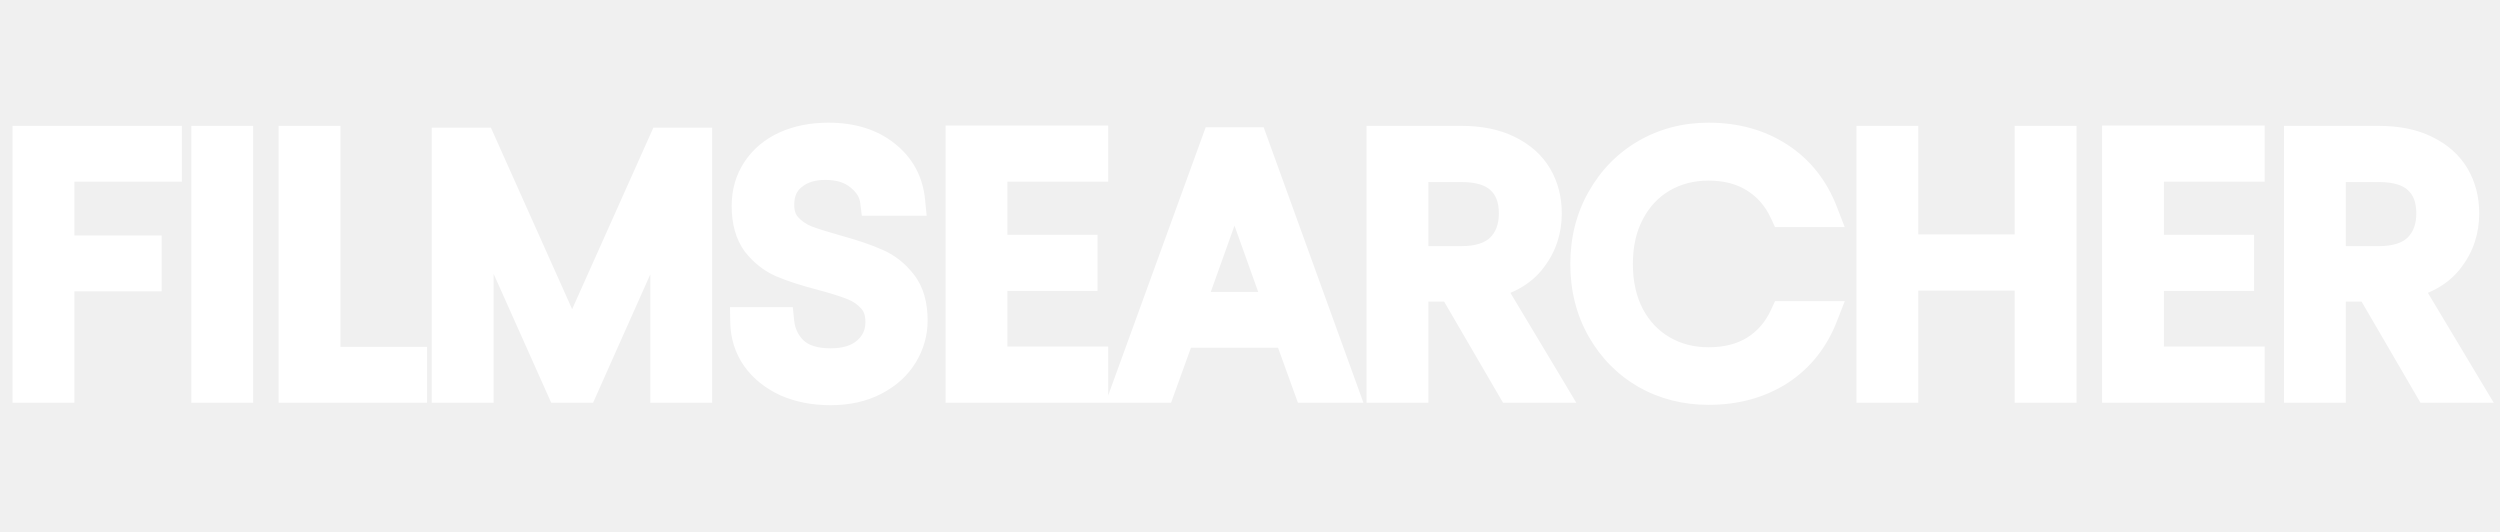
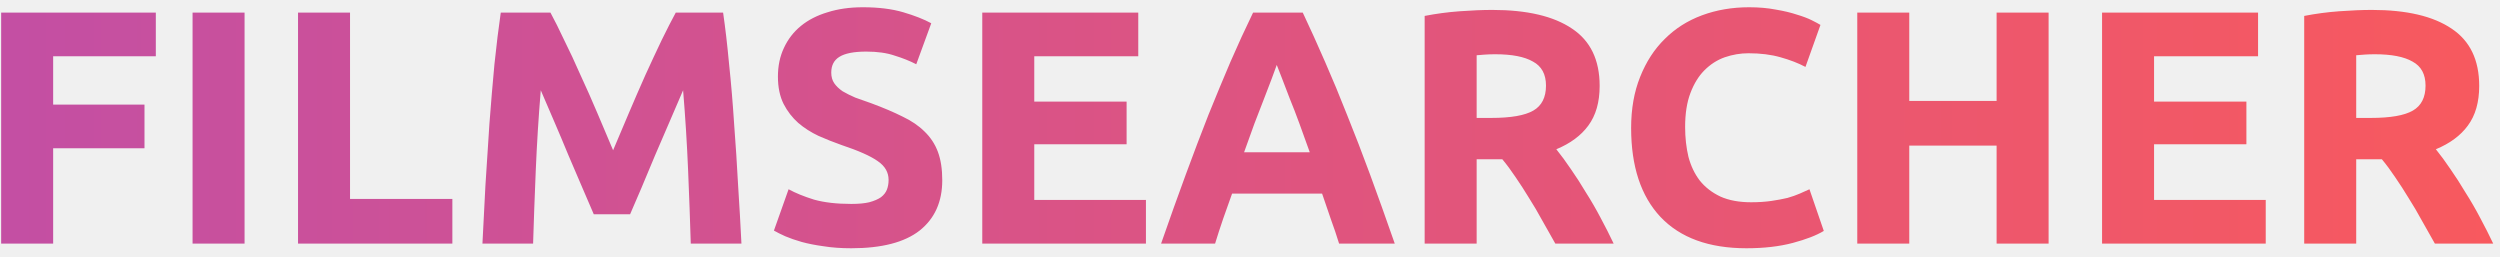
- <svg xmlns="http://www.w3.org/2000/svg" width="174" height="37" viewBox="0 0 174 37" fill="none">
-   <path d="M11.63 9.789V11.616H4.148V17.419H10.223V19.246H4.148V27H1.901V9.789H11.63ZM16.591 9.789V27H14.344V9.789H16.591ZM22.668 25.173H28.693V27H20.421V9.789H22.668V25.173ZM48.537 9.913V27H46.29V14.258L40.611 27H39.031L33.327 14.234V27H31.079V9.913H33.499L39.821 24.037L46.142 9.913H48.537ZM57.805 27.173C56.669 27.173 55.649 26.975 54.743 26.58C53.854 26.169 53.155 25.609 52.644 24.901C52.134 24.177 51.871 23.346 51.854 22.407H54.249C54.332 23.214 54.661 23.897 55.237 24.457C55.83 25 56.686 25.271 57.805 25.271C58.875 25.271 59.715 25.008 60.324 24.481C60.949 23.938 61.262 23.247 61.262 22.407C61.262 21.749 61.081 21.214 60.719 20.802C60.357 20.39 59.904 20.078 59.361 19.864C58.818 19.65 58.085 19.419 57.163 19.172C56.027 18.876 55.114 18.58 54.422 18.283C53.747 17.987 53.163 17.526 52.669 16.901C52.192 16.259 51.953 15.403 51.953 14.333C51.953 13.394 52.192 12.563 52.669 11.839C53.147 11.114 53.813 10.555 54.669 10.159C55.542 9.764 56.538 9.567 57.657 9.567C59.27 9.567 60.587 9.97 61.608 10.777C62.645 11.583 63.229 12.653 63.361 13.987H60.892C60.809 13.328 60.464 12.752 59.855 12.258C59.246 11.748 58.439 11.493 57.435 11.493C56.496 11.493 55.731 11.74 55.138 12.234C54.546 12.711 54.249 13.386 54.249 14.258C54.249 14.884 54.422 15.394 54.768 15.789C55.13 16.184 55.566 16.489 56.077 16.703C56.603 16.901 57.336 17.131 58.274 17.395C59.41 17.707 60.324 18.02 61.015 18.333C61.707 18.629 62.299 19.098 62.793 19.74C63.287 20.366 63.534 21.222 63.534 22.308C63.534 23.148 63.312 23.938 62.867 24.679C62.423 25.42 61.764 26.02 60.892 26.482C60.019 26.942 58.99 27.173 57.805 27.173ZM69.088 11.616V17.37H75.36V19.222H69.088V25.148H76.1V27H66.841V9.764H76.1V11.616H69.088ZM89.674 23.173H82.167L80.785 27H78.414L84.637 9.888H87.229L93.427 27H91.057L89.674 23.173ZM89.032 21.345L85.921 12.653L82.809 21.345H89.032ZM105.202 27L101.103 19.962H98.386V27H96.139V9.789H101.695C102.996 9.789 104.09 10.011 104.979 10.456C105.885 10.9 106.56 11.501 107.004 12.258C107.449 13.016 107.671 13.88 107.671 14.851C107.671 16.036 107.325 17.082 106.634 17.987C105.959 18.892 104.938 19.493 103.572 19.79L107.893 27H105.202ZM98.386 18.16H101.695C102.913 18.16 103.827 17.864 104.436 17.271C105.045 16.662 105.35 15.855 105.35 14.851C105.35 13.831 105.045 13.04 104.436 12.481C103.843 11.921 102.93 11.641 101.695 11.641H98.386V18.16ZM110.323 18.382C110.323 16.703 110.701 15.197 111.459 13.863C112.216 12.514 113.245 11.46 114.545 10.703C115.862 9.945 117.319 9.567 118.916 9.567C120.793 9.567 122.431 10.02 123.83 10.925C125.229 11.83 126.25 13.114 126.892 14.777H124.2C123.723 13.74 123.031 12.941 122.126 12.382C121.237 11.822 120.167 11.542 118.916 11.542C117.714 11.542 116.636 11.822 115.681 12.382C114.726 12.941 113.977 13.74 113.434 14.777C112.891 15.798 112.619 16.999 112.619 18.382C112.619 19.748 112.891 20.95 113.434 21.987C113.977 23.008 114.726 23.798 115.681 24.358C116.636 24.918 117.714 25.197 118.916 25.197C120.167 25.197 121.237 24.926 122.126 24.383C123.031 23.823 123.723 23.024 124.2 21.987H126.892C126.25 23.634 125.229 24.909 123.83 25.815C122.431 26.704 120.793 27.148 118.916 27.148C117.319 27.148 115.862 26.778 114.545 26.037C113.245 25.28 112.216 24.234 111.459 22.901C110.701 21.568 110.323 20.061 110.323 18.382ZM143.497 9.789V27H141.25V19.197H132.484V27H130.237V9.789H132.484V17.345H141.25V9.789H143.497ZM149.581 11.616V17.37H155.853V19.222H149.581V25.148H156.593V27H147.334V9.764H156.593V11.616H149.581ZM169.056 27L164.957 19.962H162.24V27H159.993V9.789H165.549C166.85 9.789 167.945 10.011 168.833 10.456C169.739 10.9 170.414 11.501 170.858 12.258C171.303 13.016 171.525 13.88 171.525 14.851C171.525 16.036 171.179 17.082 170.488 17.987C169.813 18.892 168.792 19.493 167.426 19.79L171.747 27H169.056ZM162.24 18.16H165.549C166.767 18.16 167.681 17.864 168.29 17.271C168.899 16.662 169.204 15.855 169.204 14.851C169.204 13.831 168.899 13.04 168.29 12.481C167.698 11.921 166.784 11.641 165.549 11.641H162.24V18.16Z" fill="white" />
-   <path d="M11.63 9.789H12.659V8.76H11.63V9.789ZM11.63 11.616V12.645H12.659V11.616H11.63ZM4.148 11.616V10.588H3.12V11.616H4.148ZM4.148 17.419H3.12V18.448H4.148V17.419ZM10.223 17.419H11.252V16.39H10.223V17.419ZM10.223 19.246V20.275H11.252V19.246H10.223ZM4.148 19.246V18.218H3.12V19.246H4.148ZM4.148 27V28.029H5.177V27H4.148ZM1.901 27H0.872V28.029H1.901V27ZM1.901 9.789V8.76H0.872V9.789H1.901ZM10.601 9.789V11.616H12.659V9.789H10.601ZM11.63 10.588H4.148V12.645H11.63V10.588ZM3.12 11.616V17.419H5.177V11.616H3.12ZM4.148 18.448H10.223V16.39H4.148V18.448ZM9.194 17.419V19.246H11.252V17.419H9.194ZM10.223 18.218H4.148V20.275H10.223V18.218ZM3.12 19.246V27H5.177V19.246H3.12ZM4.148 25.971H1.901V28.029H4.148V25.971ZM2.93 27V9.789H0.872V27H2.93ZM1.901 10.818H11.63V8.76H1.901V10.818ZM16.591 9.789H17.62V8.76H16.591V9.789ZM16.591 27V28.029H17.62V27H16.591ZM14.344 27H13.315V28.029H14.344V27ZM14.344 9.789V8.76H13.315V9.789H14.344ZM15.562 9.789V27H17.62V9.789H15.562ZM16.591 25.971H14.344V28.029H16.591V25.971ZM15.373 27V9.789H13.315V27H15.373ZM14.344 10.818H16.591V8.76H14.344V10.818ZM22.668 25.173H21.639V26.202H22.668V25.173ZM28.693 25.173H29.722V24.144H28.693V25.173ZM28.693 27V28.029H29.722V27H28.693ZM20.421 27H19.392V28.029H20.421V27ZM20.421 9.789V8.76H19.392V9.789H20.421ZM22.668 9.789H23.697V8.76H22.668V9.789ZM22.668 26.202H28.693V24.144H22.668V26.202ZM27.664 25.173V27H29.722V25.173H27.664ZM28.693 25.971H20.421V28.029H28.693V25.971ZM21.45 27V9.789H19.392V27H21.45ZM20.421 10.818H22.668V8.76H20.421V10.818ZM21.639 9.789V25.173H23.697V9.789H21.639ZM48.537 9.913H49.566V8.884H48.537V9.913ZM48.537 27V28.029H49.566V27H48.537ZM46.29 27H45.261V28.029H46.29V27ZM46.29 14.258H47.319L45.35 13.84L46.29 14.258ZM40.611 27V28.029H41.279L41.551 27.419L40.611 27ZM39.031 27L38.091 27.42L38.363 28.029H39.031V27ZM33.327 14.234L34.266 13.814L32.298 14.234H33.327ZM33.327 27V28.029H34.355V27H33.327ZM31.079 27H30.05V28.029H31.079V27ZM31.079 9.913V8.884H30.05V9.913H31.079ZM33.499 9.913L34.438 9.492L34.166 8.884H33.499V9.913ZM39.821 24.037L38.882 24.457L39.821 26.555L40.76 24.457L39.821 24.037ZM46.142 9.913V8.884H45.475L45.203 9.492L46.142 9.913ZM47.508 9.913V27H49.566V9.913H47.508ZM48.537 25.971H46.29V28.029H48.537V25.971ZM47.319 27V14.258H45.261V27H47.319ZM45.35 13.84L39.671 26.581L41.551 27.419L47.23 14.677L45.35 13.84ZM40.611 25.971H39.031V28.029H40.611V25.971ZM39.97 26.58L34.266 13.814L32.387 14.653L38.091 27.42L39.97 26.58ZM32.298 14.234V27H34.355V14.234H32.298ZM33.327 25.971H31.079V28.029H33.327V25.971ZM32.108 27V9.913H30.05V27H32.108ZM31.079 10.941H33.499V8.884H31.079V10.941ZM32.56 10.333L38.882 24.457L40.76 23.617L34.438 9.492L32.56 10.333ZM40.76 24.457L47.081 10.333L45.203 9.492L38.882 23.617L40.76 24.457ZM46.142 10.941H48.537V8.884H46.142V10.941ZM54.743 26.58L54.311 27.514L54.321 27.519L54.332 27.523L54.743 26.58ZM52.644 24.901L51.803 25.494L51.81 25.503L52.644 24.901ZM51.854 22.407V21.378H50.807L50.825 22.425L51.854 22.407ZM54.249 22.407L55.273 22.303L55.179 21.378H54.249V22.407ZM55.237 24.457L54.52 25.195L54.531 25.205L54.542 25.215L55.237 24.457ZM60.324 24.481L60.997 25.259L60.998 25.258L60.324 24.481ZM60.719 20.802L59.947 21.482L59.947 21.482L60.719 20.802ZM59.361 19.864L58.984 20.821L58.984 20.821L59.361 19.864ZM57.163 19.172L57.429 18.178L57.423 18.177L57.163 19.172ZM54.422 18.283L54.009 19.226L54.017 19.229L54.422 18.283ZM52.669 16.901L51.843 17.515L51.852 17.526L51.861 17.538L52.669 16.901ZM52.669 11.839L53.528 12.405L53.528 12.405L52.669 11.839ZM54.669 10.159L54.245 9.222L54.238 9.225L54.669 10.159ZM61.608 10.777L60.97 11.584L60.976 11.589L61.608 10.777ZM63.361 13.987V15.016H64.496L64.385 13.886L63.361 13.987ZM60.892 13.987L59.871 14.114L59.983 15.016H60.892V13.987ZM59.855 12.258L59.194 13.047L59.2 13.052L59.207 13.058L59.855 12.258ZM55.138 12.234L55.784 13.035L55.79 13.03L55.797 13.024L55.138 12.234ZM54.768 15.789L53.994 16.467L54.002 16.476L54.01 16.485L54.768 15.789ZM56.077 16.703L55.679 17.652L55.697 17.66L55.715 17.666L56.077 16.703ZM58.274 17.395L57.996 18.385L58.001 18.386L58.274 17.395ZM61.015 18.333L60.591 19.27L60.6 19.274L60.61 19.279L61.015 18.333ZM62.793 19.74L61.978 20.368L61.986 20.378L62.793 19.74ZM62.867 24.679L63.749 25.208L63.749 25.208L62.867 24.679ZM60.892 26.482L60.411 25.572L60.892 26.482ZM57.805 26.144C56.79 26.144 55.912 25.968 55.155 25.637L54.332 27.523C55.385 27.983 56.549 28.202 57.805 28.202V26.144ZM55.175 25.647C54.427 25.3 53.874 24.847 53.479 24.299L51.81 25.503C52.436 26.371 53.282 27.037 54.311 27.514L55.175 25.647ZM53.485 24.308C53.101 23.763 52.896 23.134 52.883 22.389L50.825 22.425C50.845 23.557 51.167 24.591 51.803 25.494L53.485 24.308ZM51.854 23.436H54.249V21.378H51.854V23.436ZM53.226 22.512C53.333 23.556 53.769 24.465 54.52 25.195L55.954 23.719C55.553 23.329 55.331 22.871 55.273 22.303L53.226 22.512ZM54.542 25.215C55.388 25.99 56.53 26.3 57.805 26.3V24.243C56.842 24.243 56.272 24.009 55.932 23.698L54.542 25.215ZM57.805 26.3C59.04 26.3 60.147 25.995 60.997 25.259L59.651 23.703C59.283 24.021 58.71 24.243 57.805 24.243V26.3ZM60.998 25.258C61.852 24.517 62.291 23.54 62.291 22.407H60.233C60.233 22.953 60.046 23.36 59.649 23.704L60.998 25.258ZM62.291 22.407C62.291 21.551 62.051 20.758 61.491 20.122L59.947 21.482C60.111 21.669 60.233 21.946 60.233 22.407H62.291ZM61.491 20.122C61.014 19.58 60.423 19.176 59.738 18.907L58.984 20.821C59.385 20.979 59.699 21.201 59.947 21.482L61.491 20.122ZM59.738 18.907C59.143 18.672 58.368 18.43 57.429 18.178L56.897 20.166C57.801 20.409 58.492 20.627 58.984 20.821L59.738 18.907ZM57.423 18.177C56.312 17.887 55.453 17.606 54.828 17.338L54.017 19.229C54.774 19.554 55.742 19.865 56.903 20.168L57.423 18.177ZM54.836 17.341C54.328 17.118 53.875 16.767 53.477 16.263L51.861 17.538C52.451 18.285 53.167 18.856 54.009 19.226L54.836 17.341ZM53.495 16.287C53.188 15.873 52.982 15.255 52.982 14.333H50.924C50.924 15.55 51.196 16.644 51.843 17.515L53.495 16.287ZM52.982 14.333C52.982 13.578 53.171 12.947 53.528 12.405L51.81 11.272C51.213 12.179 50.924 13.21 50.924 14.333H52.982ZM53.528 12.405C53.891 11.854 54.403 11.416 55.1 11.094L54.238 9.225C53.224 9.694 52.402 10.374 51.81 11.272L53.528 12.405ZM55.094 11.097C55.812 10.771 56.66 10.596 57.657 10.596V8.538C56.416 8.538 55.271 8.757 54.245 9.222L55.094 11.097ZM57.657 10.596C59.096 10.596 60.171 10.953 60.97 11.584L62.246 9.97C61.003 8.988 59.445 8.538 57.657 8.538V10.596ZM60.976 11.589C61.786 12.219 62.233 13.029 62.337 14.088L64.385 13.886C64.226 12.278 63.504 10.948 62.239 9.965L60.976 11.589ZM63.361 12.958H60.892V15.016H63.361V12.958ZM61.913 13.859C61.791 12.89 61.278 12.088 60.503 11.459L59.207 13.058C59.65 13.417 59.827 13.767 59.871 14.114L61.913 13.859ZM60.515 11.47C59.676 10.767 58.615 10.464 57.435 10.464V12.522C58.263 12.522 58.815 12.729 59.194 13.047L60.515 11.47ZM57.435 10.464C56.31 10.464 55.295 10.764 54.48 11.443L55.797 13.024C56.167 12.716 56.683 12.522 57.435 12.522V10.464ZM54.493 11.432C53.62 12.135 53.221 13.126 53.221 14.258H55.278C55.278 13.646 55.471 13.287 55.784 13.035L54.493 11.432ZM53.221 14.258C53.221 15.083 53.453 15.85 53.994 16.467L55.542 15.112C55.391 14.939 55.278 14.685 55.278 14.258H53.221ZM54.01 16.485C54.475 16.993 55.036 17.382 55.679 17.652L56.475 15.754C56.097 15.596 55.785 15.376 55.526 15.094L54.01 16.485ZM55.715 17.666C56.282 17.879 57.047 18.119 57.996 18.385L58.552 16.404C57.625 16.144 56.925 15.922 56.438 15.74L55.715 17.666ZM58.001 18.386C59.11 18.692 59.968 18.988 60.591 19.27L61.439 17.395C60.68 17.052 59.71 16.723 58.547 16.402L58.001 18.386ZM60.61 19.279C61.127 19.5 61.583 19.854 61.978 20.368L63.609 19.113C63.016 18.343 62.286 17.758 61.42 17.387L60.61 19.279ZM61.986 20.378C62.292 20.766 62.505 21.37 62.505 22.308H64.563C64.563 21.074 64.282 19.966 63.601 19.103L61.986 20.378ZM62.505 22.308C62.505 22.956 62.336 23.564 61.985 24.149L63.749 25.208C64.287 24.312 64.563 23.34 64.563 22.308H62.505ZM61.985 24.149C61.65 24.707 61.142 25.186 60.411 25.572L61.372 27.391C62.387 26.855 63.195 26.132 63.749 25.208L61.985 24.149ZM60.411 25.572C59.714 25.94 58.856 26.144 57.805 26.144V28.202C59.124 28.202 60.325 27.945 61.372 27.391L60.411 25.572ZM69.088 11.616V10.588H68.059V11.616H69.088ZM69.088 17.37H68.059V18.399H69.088V17.37ZM75.36 17.37H76.388V16.341H75.36V17.37ZM75.36 19.222V20.251H76.388V19.222H75.36ZM69.088 19.222V18.193H68.059V19.222H69.088ZM69.088 25.148H68.059V26.177H69.088V25.148ZM76.1 25.148H77.129V24.119H76.1V25.148ZM76.1 27V28.029H77.129V27H76.1ZM66.841 27H65.812V28.029H66.841V27ZM66.841 9.764V8.736H65.812V9.764H66.841ZM76.1 9.764H77.129V8.736H76.1V9.764ZM76.1 11.616V12.645H77.129V11.616H76.1ZM68.059 11.616V17.37H70.117V11.616H68.059ZM69.088 18.399H75.36V16.341H69.088V18.399ZM74.331 17.37V19.222H76.388V17.37H74.331ZM75.36 18.193H69.088V20.251H75.36V18.193ZM68.059 19.222V25.148H70.117V19.222H68.059ZM69.088 26.177H76.1V24.119H69.088V26.177ZM75.072 25.148V27H77.129V25.148H75.072ZM76.1 25.971H66.841V28.029H76.1V25.971ZM67.87 27V9.764H65.812V27H67.87ZM66.841 10.793H76.1V8.736H66.841V10.793ZM75.072 9.764V11.616H77.129V9.764H75.072ZM76.1 10.588H69.088V12.645H76.1V10.588ZM89.674 23.173L90.642 22.823L90.396 22.144H89.674V23.173ZM82.167 23.173V22.144H81.445L81.2 22.823L82.167 23.173ZM80.785 27V28.029H81.507L81.752 27.35L80.785 27ZM78.414 27L77.447 26.648L76.945 28.029H78.414V27ZM84.637 9.888V8.859H83.916L83.67 9.536L84.637 9.888ZM87.229 9.888L88.197 9.537L87.951 8.859H87.229V9.888ZM93.427 27V28.029H94.894L94.395 26.65L93.427 27ZM91.057 27L90.089 27.35L90.335 28.029H91.057V27ZM89.032 21.345V22.374H90.493L90.001 20.999L89.032 21.345ZM85.921 12.653L86.889 12.307L85.921 9.601L84.952 12.307L85.921 12.653ZM82.809 21.345L81.841 20.999L81.348 22.374H82.809V21.345ZM89.674 22.144H82.167V24.201H89.674V22.144ZM81.2 22.823L79.817 26.65L81.752 27.35L83.135 23.522L81.2 22.823ZM80.785 25.971H78.414V28.029H80.785V25.971ZM79.381 27.352L85.604 10.239L83.67 9.536L77.447 26.648L79.381 27.352ZM84.637 10.917H87.229V8.859H84.637V10.917ZM86.262 10.238L92.46 27.35L94.395 26.65L88.197 9.537L86.262 10.238ZM93.427 25.971H91.057V28.029H93.427V25.971ZM92.024 26.65L90.642 22.823L88.706 23.522L90.089 27.35L92.024 26.65ZM90.001 20.999L86.889 12.307L84.952 13L88.063 21.692L90.001 20.999ZM84.952 12.307L81.841 20.999L83.778 21.692L86.889 13L84.952 12.307ZM82.809 22.374H89.032V20.317H82.809V22.374ZM105.202 27L104.312 27.518L104.61 28.029H105.202V27ZM101.103 19.962L101.992 19.445L101.694 18.934H101.103V19.962ZM98.386 19.962V18.934H97.357V19.962H98.386ZM98.386 27V28.029H99.415V27H98.386ZM96.139 27H95.11V28.029H96.139V27ZM96.139 9.789V8.76H95.11V9.789H96.139ZM104.979 10.456L104.519 11.376L104.526 11.379L104.979 10.456ZM106.634 17.987L105.816 17.363L105.809 17.372L106.634 17.987ZM103.572 19.79L103.354 18.784L101.952 19.088L102.689 20.319L103.572 19.79ZM107.893 27V28.029H109.709L108.776 26.471L107.893 27ZM98.386 18.16H97.357V19.189H98.386V18.16ZM104.436 17.271L105.154 18.009L105.164 17.998L104.436 17.271ZM104.436 12.481L103.73 13.229L103.74 13.238L104.436 12.481ZM98.386 11.641V10.612H97.357V11.641H98.386ZM106.091 26.482L101.992 19.445L100.213 20.48L104.312 27.518L106.091 26.482ZM101.103 18.934H98.386V20.991H101.103V18.934ZM97.357 19.962V27H99.415V19.962H97.357ZM98.386 25.971H96.139V28.029H98.386V25.971ZM97.168 27V9.789H95.11V27H97.168ZM96.139 10.818H101.695V8.76H96.139V10.818ZM101.695 10.818C102.883 10.818 103.81 11.022 104.519 11.376L105.439 9.536C104.371 9.001 103.108 8.76 101.695 8.76V10.818ZM104.526 11.379C105.278 11.749 105.789 12.221 106.117 12.779L107.891 11.738C107.33 10.782 106.491 10.052 105.433 9.532L104.526 11.379ZM106.117 12.779C106.459 13.362 106.642 14.043 106.642 14.851H108.7C108.7 13.717 108.438 12.669 107.891 11.738L106.117 12.779ZM106.642 14.851C106.642 15.82 106.365 16.644 105.816 17.363L107.451 18.611C108.286 17.519 108.7 16.252 108.7 14.851H106.642ZM105.809 17.372C105.315 18.034 104.537 18.527 103.354 18.784L103.79 20.795C105.339 20.459 106.602 19.751 107.459 18.602L105.809 17.372ZM102.689 20.319L107.011 27.529L108.776 26.471L104.454 19.261L102.689 20.319ZM107.893 25.971H105.202V28.029H107.893V25.971ZM98.386 19.189H101.695V17.131H98.386V19.189ZM101.695 19.189C103.065 19.189 104.283 18.856 105.154 18.008L103.719 16.534C103.371 16.872 102.762 17.131 101.695 17.131V19.189ZM105.164 17.998C105.998 17.165 106.379 16.079 106.379 14.851H104.321C104.321 15.631 104.093 16.159 103.709 16.544L105.164 17.998ZM106.379 14.851C106.379 13.615 106.001 12.522 105.132 11.723L103.74 13.238C104.089 13.559 104.321 14.046 104.321 14.851H106.379ZM105.143 11.733C104.281 10.919 103.061 10.612 101.695 10.612V12.67C102.799 12.67 103.406 12.923 103.73 13.229L105.143 11.733ZM101.695 10.612H98.386V12.67H101.695V10.612ZM97.357 11.641V18.16H99.415V11.641H97.357ZM111.459 13.863L112.353 14.371L112.356 14.367L111.459 13.863ZM114.545 10.703L114.032 9.811L114.028 9.814L114.545 10.703ZM123.83 10.925L124.389 10.061L124.389 10.061L123.83 10.925ZM126.892 14.777V15.806H128.392L127.851 14.406L126.892 14.777ZM124.2 14.777L123.266 15.207L123.541 15.806H124.2V14.777ZM122.126 12.382L121.578 13.252L121.585 13.257L122.126 12.382ZM115.681 12.382L116.201 13.269L116.201 13.269L115.681 12.382ZM113.434 14.777L114.342 15.261L114.345 15.254L113.434 14.777ZM113.434 21.987L112.523 22.465L112.526 22.471L113.434 21.987ZM115.681 24.358L116.201 23.47L116.201 23.47L115.681 24.358ZM122.126 24.383L122.662 25.261L122.667 25.258L122.126 24.383ZM124.2 21.987V20.959H123.541L123.266 21.557L124.2 21.987ZM126.892 21.987L127.85 22.361L128.397 20.959H126.892V21.987ZM123.83 25.815L124.382 26.683L124.389 26.679L123.83 25.815ZM114.545 26.037L114.028 26.926L114.034 26.93L114.041 26.934L114.545 26.037ZM111.459 22.901L112.353 22.393L111.459 22.901ZM111.352 18.382C111.352 16.864 111.692 15.536 112.353 14.371L110.564 13.355C109.711 14.858 109.294 16.542 109.294 18.382H111.352ZM112.356 14.367C113.026 13.172 113.926 12.254 115.063 11.592L114.028 9.814C112.564 10.666 111.406 11.855 110.561 13.36L112.356 14.367ZM115.058 11.595C116.211 10.932 117.49 10.596 118.916 10.596V8.538C117.149 8.538 115.513 8.959 114.032 9.811L115.058 11.595ZM118.916 10.596C120.62 10.596 122.058 11.004 123.271 11.789L124.389 10.061C122.803 9.035 120.965 8.538 118.916 8.538V10.596ZM123.271 11.789C124.475 12.568 125.362 13.673 125.932 15.148L127.851 14.406C127.137 12.556 125.983 11.093 124.389 10.061L123.271 11.789ZM126.892 13.748H124.2V15.806H126.892V13.748ZM125.135 14.347C124.579 13.14 123.757 12.181 122.667 11.507L121.585 13.257C122.306 13.703 122.866 14.34 123.266 15.207L125.135 14.347ZM122.674 11.511C121.592 10.83 120.324 10.513 118.916 10.513V12.571C120.01 12.571 120.882 12.815 121.578 13.252L122.674 11.511ZM118.916 10.513C117.547 10.513 116.287 10.834 115.161 11.494L116.201 13.269C116.985 12.81 117.881 12.571 118.916 12.571V10.513ZM115.161 11.494C114.03 12.157 113.15 13.102 112.523 14.3L114.345 15.254C114.805 14.378 115.423 13.726 116.201 13.269L115.161 11.494ZM112.526 14.294C111.889 15.49 111.59 16.864 111.59 18.382H113.648C113.648 17.135 113.892 16.106 114.342 15.261L112.526 14.294ZM111.59 18.382C111.59 19.887 111.89 21.258 112.523 22.465L114.345 21.51C113.891 20.643 113.648 19.61 113.648 18.382H111.59ZM112.526 22.471C113.154 23.652 114.034 24.585 115.161 25.245L116.201 23.47C115.418 23.011 114.8 22.364 114.342 21.504L112.526 22.471ZM115.161 25.245C116.287 25.905 117.547 26.226 118.916 26.226V24.169C117.881 24.169 116.985 23.93 116.201 23.47L115.161 25.245ZM118.916 26.226C120.318 26.226 121.582 25.921 122.662 25.261L121.589 23.505C120.892 23.931 120.016 24.169 118.916 24.169V26.226ZM122.667 25.258C123.757 24.584 124.579 23.625 125.135 22.418L123.266 21.557C122.866 22.424 122.306 23.062 121.585 23.507L122.667 25.258ZM124.2 23.016H126.892V20.959H124.2V23.016ZM125.933 21.613C125.365 23.071 124.478 24.17 123.271 24.951L124.389 26.679C125.981 25.648 127.135 24.196 127.85 22.361L125.933 21.613ZM123.278 24.946C122.065 25.717 120.624 26.119 118.916 26.119V28.177C120.961 28.177 122.796 27.69 124.381 26.683L123.278 24.946ZM118.916 26.119C117.485 26.119 116.204 25.789 115.05 25.14L114.041 26.934C115.521 27.766 117.153 28.177 118.916 28.177V26.119ZM115.063 25.148C113.923 24.484 113.023 23.571 112.353 22.393L110.564 23.409C111.409 24.897 112.567 26.076 114.028 26.926L115.063 25.148ZM112.353 22.393C111.692 21.229 111.352 19.901 111.352 18.382H109.294C109.294 20.222 109.711 21.906 110.564 23.409L112.353 22.393ZM143.497 9.789H144.526V8.76H143.497V9.789ZM143.497 27V28.029H144.526V27H143.497ZM141.25 27H140.221V28.029H141.25V27ZM141.25 19.197H142.278V18.168H141.25V19.197ZM132.484 19.197V18.168H131.455V19.197H132.484ZM132.484 27V28.029H133.513V27H132.484ZM130.237 27H129.208V28.029H130.237V27ZM130.237 9.789V8.76H129.208V9.789H130.237ZM132.484 9.789H133.513V8.76H132.484V9.789ZM132.484 17.345H131.455V18.374H132.484V17.345ZM141.25 17.345V18.374H142.278V17.345H141.25ZM141.25 9.789V8.76H140.221V9.789H141.25ZM142.468 9.789V27H144.526V9.789H142.468ZM143.497 25.971H141.25V28.029H143.497V25.971ZM142.278 27V19.197H140.221V27H142.278ZM141.25 18.168H132.484V20.226H141.25V18.168ZM131.455 19.197V27H133.513V19.197H131.455ZM132.484 25.971H130.237V28.029H132.484V25.971ZM131.265 27V9.789H129.208V27H131.265ZM130.237 10.818H132.484V8.76H130.237V10.818ZM131.455 9.789V17.345H133.513V9.789H131.455ZM132.484 18.374H141.25V16.316H132.484V18.374ZM142.278 17.345V9.789H140.221V17.345H142.278ZM141.25 10.818H143.497V8.76H141.25V10.818ZM149.581 11.616V10.588H148.552V11.616H149.581ZM149.581 17.37H148.552V18.399H149.581V17.37ZM155.853 17.37H156.881V16.341H155.853V17.37ZM155.853 19.222V20.251H156.881V19.222H155.853ZM149.581 19.222V18.193H148.552V19.222H149.581ZM149.581 25.148H148.552V26.177H149.581V25.148ZM156.593 25.148H157.622V24.119H156.593V25.148ZM156.593 27V28.029H157.622V27H156.593ZM147.334 27H146.305V28.029H147.334V27ZM147.334 9.764V8.736H146.305V9.764H147.334ZM156.593 9.764H157.622V8.736H156.593V9.764ZM156.593 11.616V12.645H157.622V11.616H156.593ZM148.552 11.616V17.37H150.609V11.616H148.552ZM149.581 18.399H155.853V16.341H149.581V18.399ZM154.824 17.37V19.222H156.881V17.37H154.824ZM155.853 18.193H149.581V20.251H155.853V18.193ZM148.552 19.222V25.148H150.609V19.222H148.552ZM149.581 26.177H156.593V24.119H149.581V26.177ZM155.564 25.148V27H157.622V25.148H155.564ZM156.593 25.971H147.334V28.029H156.593V25.971ZM148.362 27V9.764H146.305V27H148.362ZM147.334 10.793H156.593V8.736H147.334V10.793ZM155.564 9.764V11.616H157.622V9.764H155.564ZM156.593 10.588H149.581V12.645H156.593V10.588ZM169.056 27L168.167 27.518L168.464 28.029H169.056V27ZM164.957 19.962L165.846 19.445L165.548 18.934H164.957V19.962ZM162.24 19.962V18.934H161.212V19.962H162.24ZM162.24 27V28.029H163.269V27H162.24ZM159.993 27H158.965V28.029H159.993V27ZM159.993 9.789V8.76H158.965V9.789H159.993ZM168.833 10.456L168.373 11.376L168.38 11.379L168.833 10.456ZM170.488 17.987L169.67 17.363L169.663 17.372L170.488 17.987ZM167.426 19.79L167.208 18.784L165.806 19.088L166.543 20.319L167.426 19.79ZM171.747 27V28.029H173.563L172.63 26.471L171.747 27ZM162.24 18.16H161.212V19.189H162.24V18.16ZM168.29 17.271L169.008 18.009L169.018 17.998L168.29 17.271ZM168.29 12.481L167.584 13.229L167.594 13.238L168.29 12.481ZM162.24 11.641V10.612H161.212V11.641H162.24ZM169.945 26.482L165.846 19.445L164.068 20.48L168.167 27.518L169.945 26.482ZM164.957 18.934H162.24V20.991H164.957V18.934ZM161.212 19.962V27H163.269V19.962H161.212ZM162.24 25.971H159.993V28.029H162.24V25.971ZM161.022 27V9.789H158.965V27H161.022ZM159.993 10.818H165.549V8.76H159.993V10.818ZM165.549 10.818C166.737 10.818 167.664 11.022 168.373 11.376L169.294 9.536C168.225 9.001 166.962 8.76 165.549 8.76V10.818ZM168.38 11.379C169.132 11.749 169.643 12.221 169.971 12.779L171.746 11.738C171.184 10.782 170.346 10.052 169.287 9.532L168.38 11.379ZM169.971 12.779C170.313 13.362 170.496 14.043 170.496 14.851H172.554C172.554 13.717 172.292 12.669 171.746 11.738L169.971 12.779ZM170.496 14.851C170.496 15.82 170.219 16.644 169.67 17.363L171.306 18.611C172.14 17.519 172.554 16.252 172.554 14.851H170.496ZM169.663 17.372C169.17 18.034 168.391 18.527 167.208 18.784L167.644 20.795C169.193 20.459 170.456 19.751 171.313 18.602L169.663 17.372ZM166.543 20.319L170.865 27.529L172.63 26.471L168.308 19.261L166.543 20.319ZM171.747 25.971H169.056V28.029H171.747V25.971ZM162.24 19.189H165.549V17.131H162.24V19.189ZM165.549 19.189C166.919 19.189 168.137 18.856 169.008 18.008L167.573 16.534C167.225 16.872 166.616 17.131 165.549 17.131V19.189ZM169.018 17.998C169.852 17.165 170.233 16.079 170.233 14.851H168.175C168.175 15.631 167.947 16.159 167.563 16.544L169.018 17.998ZM170.233 14.851C170.233 13.615 169.855 12.522 168.986 11.723L167.594 13.238C167.943 13.559 168.175 14.046 168.175 14.851H170.233ZM168.997 11.733C168.135 10.919 166.915 10.612 165.549 10.612V12.67C166.653 12.67 167.26 12.923 167.584 13.229L168.997 11.733ZM165.549 10.612H162.24V12.67H165.549V10.612ZM161.212 11.641V18.16H163.269V11.641H161.212Z" fill="white" />
+ <svg xmlns="http://www.w3.org/2000/svg" width="195" height="20" viewBox="0 0 195 20" fill="none">
+   <path d="M0.09 19V0.982H12.154V4.388H4.146V8.158H11.27V11.564H4.146V19H0.09ZM15.02 0.982H19.076V19H15.02V0.982ZM35.284 15.516V19H23.246V0.982H27.302V15.516H35.284ZM42.934 0.982C43.246 1.554 43.602 2.265 44 3.114C44.416 3.946 44.841 4.856 45.274 5.844C45.725 6.815 46.167 7.811 46.6 8.834C47.034 9.857 47.441 10.819 47.822 11.72C48.204 10.819 48.611 9.857 49.044 8.834C49.478 7.811 49.911 6.815 50.344 5.844C50.795 4.856 51.22 3.946 51.618 3.114C52.034 2.265 52.398 1.554 52.71 0.982H56.402C56.576 2.178 56.732 3.521 56.87 5.012C57.026 6.485 57.156 8.028 57.26 9.64C57.382 11.235 57.486 12.838 57.572 14.45C57.676 16.062 57.763 17.579 57.832 19H53.88C53.828 17.249 53.759 15.343 53.672 13.28C53.586 11.217 53.456 9.137 53.282 7.04C52.97 7.768 52.624 8.574 52.242 9.458C51.861 10.342 51.48 11.226 51.098 12.11C50.734 12.994 50.379 13.843 50.032 14.658C49.686 15.455 49.391 16.14 49.148 16.712H46.314C46.072 16.14 45.777 15.455 45.43 14.658C45.084 13.843 44.72 12.994 44.338 12.11C43.974 11.226 43.602 10.342 43.22 9.458C42.839 8.574 42.492 7.768 42.18 7.04C42.007 9.137 41.877 11.217 41.79 13.28C41.704 15.343 41.634 17.249 41.582 19H37.63C37.7 17.579 37.778 16.062 37.864 14.45C37.968 12.838 38.072 11.235 38.176 9.64C38.298 8.028 38.428 6.485 38.566 5.012C38.722 3.521 38.887 2.178 39.06 0.982H42.934ZM66.398 15.906C66.97 15.906 67.438 15.863 67.802 15.776C68.184 15.672 68.487 15.542 68.712 15.386C68.938 15.213 69.094 15.013 69.18 14.788C69.267 14.563 69.31 14.311 69.31 14.034C69.31 13.445 69.033 12.959 68.478 12.578C67.924 12.179 66.97 11.755 65.618 11.304C65.029 11.096 64.44 10.862 63.85 10.602C63.261 10.325 62.732 9.987 62.264 9.588C61.796 9.172 61.415 8.678 61.12 8.106C60.826 7.517 60.678 6.806 60.678 5.974C60.678 5.142 60.834 4.397 61.146 3.738C61.458 3.062 61.9 2.49 62.472 2.022C63.044 1.554 63.738 1.199 64.552 0.956C65.367 0.696 66.286 0.566 67.308 0.566C68.522 0.566 69.57 0.696 70.454 0.956C71.338 1.216 72.066 1.502 72.638 1.814L71.468 5.012C70.966 4.752 70.402 4.527 69.778 4.336C69.172 4.128 68.435 4.024 67.568 4.024C66.598 4.024 65.896 4.163 65.462 4.44C65.046 4.7 64.838 5.107 64.838 5.662C64.838 5.991 64.916 6.269 65.072 6.494C65.228 6.719 65.445 6.927 65.722 7.118C66.017 7.291 66.346 7.456 66.71 7.612C67.092 7.751 67.508 7.898 67.958 8.054C68.894 8.401 69.709 8.747 70.402 9.094C71.096 9.423 71.668 9.813 72.118 10.264C72.586 10.715 72.933 11.243 73.158 11.85C73.384 12.457 73.496 13.193 73.496 14.06C73.496 15.741 72.907 17.05 71.728 17.986C70.55 18.905 68.773 19.364 66.398 19.364C65.601 19.364 64.882 19.312 64.24 19.208C63.599 19.121 63.027 19.009 62.524 18.87C62.039 18.731 61.614 18.584 61.25 18.428C60.904 18.272 60.609 18.125 60.366 17.986L61.51 14.762C62.048 15.057 62.706 15.325 63.486 15.568C64.284 15.793 65.254 15.906 66.398 15.906ZM76.617 19V0.982H88.785V4.388H80.673V7.924H87.875V11.252H80.673V15.594H89.383V19H76.617ZM104.449 19C104.258 18.376 104.041 17.735 103.799 17.076C103.573 16.417 103.348 15.759 103.123 15.1H96.103C95.877 15.759 95.643 16.417 95.401 17.076C95.175 17.735 94.967 18.376 94.777 19H90.565C91.241 17.059 91.882 15.265 92.489 13.618C93.095 11.971 93.685 10.42 94.257 8.964C94.846 7.508 95.418 6.13 95.973 4.83C96.545 3.513 97.134 2.23 97.741 0.982H101.615C102.204 2.23 102.785 3.513 103.357 4.83C103.929 6.13 104.501 7.508 105.073 8.964C105.662 10.42 106.26 11.971 106.867 13.618C107.473 15.265 108.115 17.059 108.791 19H104.449ZM99.587 5.064C99.5 5.324 99.37 5.679 99.197 6.13C99.023 6.581 98.824 7.101 98.599 7.69C98.373 8.279 98.122 8.929 97.845 9.64C97.585 10.351 97.316 11.096 97.039 11.876H102.161C101.883 11.096 101.615 10.351 101.355 9.64C101.095 8.929 100.843 8.279 100.601 7.69C100.375 7.101 100.176 6.581 100.003 6.13C99.829 5.679 99.691 5.324 99.587 5.064ZM116.401 0.774C119.105 0.774 121.176 1.259 122.615 2.23C124.054 3.183 124.773 4.674 124.773 6.702C124.773 7.967 124.478 8.999 123.889 9.796C123.317 10.576 122.485 11.191 121.393 11.642C121.757 12.093 122.138 12.613 122.537 13.202C122.936 13.774 123.326 14.381 123.707 15.022C124.106 15.646 124.487 16.305 124.851 16.998C125.215 17.674 125.553 18.341 125.865 19H121.315C120.986 18.411 120.648 17.813 120.301 17.206C119.972 16.599 119.625 16.01 119.261 15.438C118.914 14.866 118.568 14.329 118.221 13.826C117.874 13.306 117.528 12.838 117.181 12.422H115.179V19H111.123V1.242C112.007 1.069 112.917 0.947 113.853 0.878C114.806 0.809 115.656 0.774 116.401 0.774ZM116.635 4.232C116.34 4.232 116.072 4.241 115.829 4.258C115.604 4.275 115.387 4.293 115.179 4.31V9.198H116.323C117.848 9.198 118.94 9.007 119.599 8.626C120.258 8.245 120.587 7.595 120.587 6.676C120.587 5.792 120.249 5.168 119.573 4.804C118.914 4.423 117.935 4.232 116.635 4.232ZM136.224 19.364C133.294 19.364 131.058 18.549 129.516 16.92C127.99 15.291 127.228 12.977 127.228 9.978C127.228 8.487 127.462 7.161 127.93 6C128.398 4.821 129.039 3.833 129.854 3.036C130.668 2.221 131.639 1.606 132.766 1.19C133.892 0.774 135.114 0.566 136.432 0.566C137.194 0.566 137.888 0.627 138.512 0.748C139.136 0.852 139.682 0.982 140.15 1.138C140.618 1.277 141.008 1.424 141.32 1.58C141.632 1.736 141.857 1.857 141.996 1.944L140.826 5.22C140.271 4.925 139.621 4.674 138.876 4.466C138.148 4.258 137.316 4.154 136.38 4.154C135.756 4.154 135.14 4.258 134.534 4.466C133.944 4.674 133.416 5.012 132.948 5.48C132.497 5.931 132.133 6.52 131.856 7.248C131.578 7.976 131.44 8.86 131.44 9.9C131.44 10.732 131.526 11.512 131.7 12.24C131.89 12.951 132.185 13.566 132.584 14.086C133 14.606 133.537 15.022 134.196 15.334C134.854 15.629 135.652 15.776 136.588 15.776C137.177 15.776 137.706 15.741 138.174 15.672C138.642 15.603 139.058 15.525 139.422 15.438C139.786 15.334 140.106 15.221 140.384 15.1C140.661 14.979 140.912 14.866 141.138 14.762L142.256 18.012C141.684 18.359 140.878 18.671 139.838 18.948C138.798 19.225 137.593 19.364 136.224 19.364ZM155.735 0.982H159.791V19H155.735V11.356H148.923V19H144.867V0.982H148.923V7.872H155.735V0.982ZM163.961 19V0.982H176.129V4.388H168.017V7.924H175.219V11.252H168.017V15.594H176.727V19H163.961ZM185.006 0.774C187.71 0.774 189.782 1.259 191.22 2.23C192.659 3.183 193.378 4.674 193.378 6.702C193.378 7.967 193.084 8.999 192.494 9.796C191.922 10.576 191.09 11.191 189.998 11.642C190.362 12.093 190.744 12.613 191.142 13.202C191.541 13.774 191.931 14.381 192.312 15.022C192.711 15.646 193.092 16.305 193.456 16.998C193.82 17.674 194.158 18.341 194.47 19H189.92C189.591 18.411 189.253 17.813 188.906 17.206C188.577 16.599 188.23 16.01 187.866 15.438C187.52 14.866 187.173 14.329 186.826 13.826C186.48 13.306 186.133 12.838 185.786 12.422H183.784V19H179.728V1.242C180.612 1.069 181.522 0.947 182.458 0.878C183.412 0.809 184.261 0.774 185.006 0.774ZM185.24 4.232C184.946 4.232 184.677 4.241 184.434 4.258C184.209 4.275 183.992 4.293 183.784 4.31V9.198H184.928C186.454 9.198 187.546 9.007 188.204 8.626C188.863 8.245 189.192 7.595 189.192 6.676C189.192 5.792 188.854 5.168 188.178 4.804C187.52 4.423 186.54 4.232 185.24 4.232Z" fill="url(#paint0_linear_101_2)" />
+   <defs>
+     <linearGradient id="paint0_linear_101_2" x1="-2" y1="8.595" x2="195" y2="8.595" gradientUnits="userSpaceOnUse">
+       <stop stop-color="#C34FA4" />
+       <stop offset="1" stop-color="#F8595E" />
+     </linearGradient>
+   </defs>
</svg>
